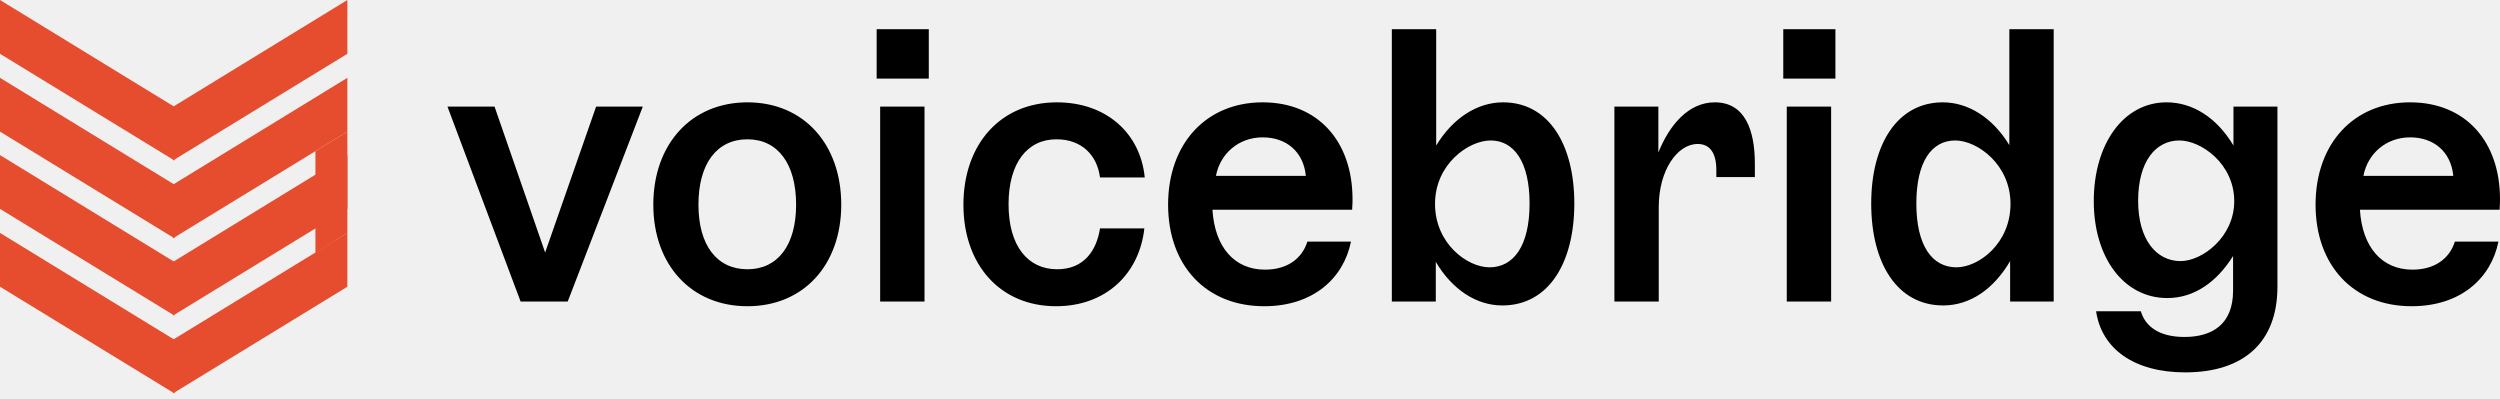
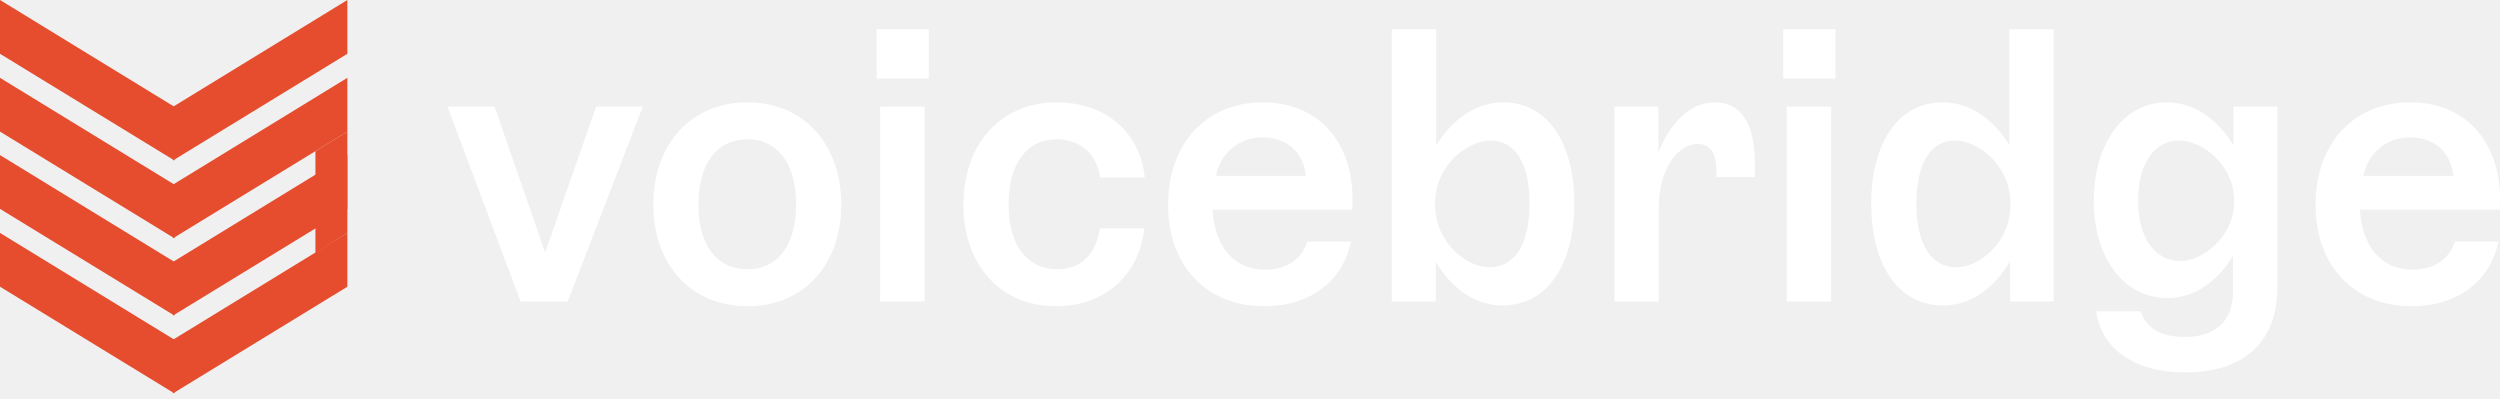
<svg xmlns="http://www.w3.org/2000/svg" width="257px" height="41px" viewBox="0 0 257 41" version="1.1">
  <g id="Page-1" stroke="none" stroke-width="1" fill="none" fill-rule="evenodd">
-     <g id="Artboard" transform="translate(-77, -440)">
-       <g id="Group-6" transform="translate(77, 440)">
-         <path d="M58.36,31 L66.08,10.96 L61.28,10.96 L56.04,25.96 L50.84,10.96 L46,10.96 L53.52,31 L58.36,31 Z M76.84,31.48 C82.64,31.48 86.48,27.2 86.48,21.04 C86.48,14.84 82.64,10.52 76.84,10.52 C71.04,10.52 67.16,14.84 67.16,21.04 C67.16,27.2 71.04,31.48 76.84,31.48 Z M76.84,27.68 C73.68,27.68 71.8,25.2 71.8,21.04 C71.8,16.84 73.68,14.32 76.84,14.32 C79.96,14.32 81.84,16.84 81.84,21.04 C81.84,25.2 79.96,27.68 76.84,27.68 Z M95.48,8.08 L95.48,3 L90.12,3 L90.12,8.08 L95.48,8.08 Z M95.04,31 L95.04,10.96 L90.48,10.96 L90.48,31 L95.04,31 Z M108.56,31.48 C113.68,31.48 117.12,28.16 117.64,23.48 L113.08,23.48 C112.72,25.8 111.4,27.68 108.68,27.68 C105.68,27.68 103.68,25.32 103.68,21 C103.68,16.76 105.6,14.32 108.6,14.32 C111.28,14.32 112.8,16.04 113.08,18.24 L117.68,18.24 C117.24,13.76 113.8,10.52 108.64,10.52 C102.84,10.52 99.04,14.84 99.04,21.04 C99.04,27.24 102.84,31.48 108.56,31.48 Z M129.96,31.48 C135,31.48 138.12,28.6 138.88,24.84 L134.4,24.84 C133.84,26.6 132.32,27.72 130.04,27.72 C126.92,27.72 124.88,25.44 124.64,21.56 L139,21.56 C139.04,21 139.04,20.68 139.04,20.48 C139.04,14.52 135.48,10.52 129.8,10.52 C124,10.52 120.08,14.76 120.08,21.04 C120.08,27.32 124,31.48 129.96,31.48 Z M134.24,18.08 L125,18.08 C125.44,15.76 127.36,14.12 129.8,14.12 C132.24,14.12 134,15.6 134.24,18.08 Z M154.44,31.4 C159.16,31.4 161.84,27.08 161.84,20.92 C161.84,14.84 159.2,10.52 154.52,10.52 C151.88,10.52 149.36,12.12 147.64,14.96 L147.64,3 L143.08,3 L143.08,31 L147.6,31 L147.6,26.92 C149.28,29.76 151.76,31.4 154.44,31.4 Z M153.12,27.48 C150.84,27.48 147.52,25.04 147.52,20.96 C147.52,16.88 150.96,14.44 153.24,14.44 C155.64,14.44 157.24,16.64 157.24,20.92 C157.24,25.28 155.6,27.48 153.12,27.48 Z M170.52,31 L170.52,21.28 C170.52,17.48 172.44,14.8 174.52,14.8 C175.8,14.8 176.44,15.76 176.44,17.48 L176.44,18.2 L180.4,18.2 L180.4,16.84 C180.4,13.4 179.4,10.52 176.28,10.52 C173.56,10.52 171.6,12.88 170.48,15.68 L170.48,10.96 L165.96,10.96 L165.96,31 L170.52,31 Z M188.68,8.08 L188.68,3 L183.32,3 L183.32,8.08 L188.68,8.08 Z M188.24,31 L188.24,10.96 L183.68,10.96 L183.68,31 L188.24,31 Z M199.76,31.4 C202.52,31.4 204.96,29.72 206.64,26.84 L206.64,31 L211.12,31 L211.12,3 L206.56,3 L206.56,14.92 C204.84,12.08 202.32,10.52 199.72,10.52 C195.04,10.52 192.36,14.84 192.36,20.92 C192.36,27.08 195.04,31.4 199.76,31.4 Z M201.12,27.48 C198.64,27.48 197,25.28 197,20.92 C197,16.64 198.56,14.44 201,14.44 C203.24,14.44 206.68,16.88 206.68,20.96 C206.68,25.04 203.4,27.48 201.12,27.48 Z M224.64,38.28 C230.64,38.28 234.12,35.2 234.12,29.48 L234.12,10.96 L229.6,10.96 L229.6,14.96 C227.88,12.08 225.4,10.52 222.72,10.52 C218.32,10.52 215.24,14.76 215.24,20.68 C215.24,26.48 218.32,30.64 222.8,30.64 C225.56,30.64 227.88,29 229.56,26.32 L229.56,29.88 C229.56,33.32 227.44,34.64 224.56,34.64 C221.92,34.64 220.52,33.52 220.08,32 L215.48,32 C216.04,35.84 219.36,38.28 224.64,38.28 Z M224.16,26.84 C221.68,26.84 219.8,24.64 219.8,20.64 C219.8,16.6 221.6,14.44 224.04,14.44 C226.28,14.44 229.68,16.84 229.68,20.68 C229.68,24.36 226.4,26.84 224.16,26.84 Z M247.92,31.48 C252.96,31.48 256.08,28.6 256.84,24.84 L252.36,24.84 C251.8,26.6 250.28,27.72 248,27.72 C244.88,27.72 242.84,25.44 242.6,21.56 L256.96,21.56 C257,21 257,20.68 257,20.48 C257,14.52 253.44,10.52 247.76,10.52 C241.96,10.52 238.04,14.76 238.04,21.04 C238.04,27.32 241.96,31.48 247.92,31.48 Z M252.2,18.08 L242.96,18.08 C243.4,15.76 245.32,14.12 247.76,14.12 C250.2,14.12 251.96,15.6 252.2,18.08 Z" id="voicebridge" fill="#000000" fill-rule="nonzero" />
+     <g id="Artboard" transform="translate(-77, -494)">
+       <g id="Group-6-Copy" transform="translate(77, 494)">
+         <path d="M58.36,31 L66.08,10.96 L61.28,10.96 L56.04,25.96 L50.84,10.96 L46,10.96 L53.52,31 L58.36,31 Z M76.84,31.48 C82.64,31.48 86.48,27.2 86.48,21.04 C86.48,14.84 82.64,10.52 76.84,10.52 C71.04,10.52 67.16,14.84 67.16,21.04 C67.16,27.2 71.04,31.48 76.84,31.48 Z M76.84,27.68 C73.68,27.68 71.8,25.2 71.8,21.04 C71.8,16.84 73.68,14.32 76.84,14.32 C79.96,14.32 81.84,16.84 81.84,21.04 C81.84,25.2 79.96,27.68 76.84,27.68 Z M95.48,8.08 L95.48,3 L90.12,3 L90.12,8.08 L95.48,8.08 Z M95.04,31 L95.04,10.96 L90.48,10.96 L90.48,31 L95.04,31 Z M108.56,31.48 C113.68,31.48 117.12,28.16 117.64,23.48 L113.08,23.48 C112.72,25.8 111.4,27.68 108.68,27.68 C105.68,27.68 103.68,25.32 103.68,21 C103.68,16.76 105.6,14.32 108.6,14.32 C111.28,14.32 112.8,16.04 113.08,18.24 L117.68,18.24 C117.24,13.76 113.8,10.52 108.64,10.52 C102.84,10.52 99.04,14.84 99.04,21.04 C99.04,27.24 102.84,31.48 108.56,31.48 Z M129.96,31.48 C135,31.48 138.12,28.6 138.88,24.84 L134.4,24.84 C133.84,26.6 132.32,27.72 130.04,27.72 C126.92,27.72 124.88,25.44 124.64,21.56 L139,21.56 C139.04,21 139.04,20.68 139.04,20.48 C139.04,14.52 135.48,10.52 129.8,10.52 C124,10.52 120.08,14.76 120.08,21.04 C120.08,27.32 124,31.48 129.96,31.48 Z M134.24,18.08 L125,18.08 C125.44,15.76 127.36,14.12 129.8,14.12 C132.24,14.12 134,15.6 134.24,18.08 Z M154.44,31.4 C159.16,31.4 161.84,27.08 161.84,20.92 C161.84,14.84 159.2,10.52 154.52,10.52 C151.88,10.52 149.36,12.12 147.64,14.96 L147.64,3 L143.08,3 L143.08,31 L147.6,31 L147.6,26.92 C149.28,29.76 151.76,31.4 154.44,31.4 Z M153.12,27.48 C150.84,27.48 147.52,25.04 147.52,20.96 C147.52,16.88 150.96,14.44 153.24,14.44 C155.64,14.44 157.24,16.64 157.24,20.92 C157.24,25.28 155.6,27.48 153.12,27.48 Z M170.52,31 L170.52,21.28 C170.52,17.48 172.44,14.8 174.52,14.8 C175.8,14.8 176.44,15.76 176.44,17.48 L176.44,18.2 L180.4,18.2 L180.4,16.84 C180.4,13.4 179.4,10.52 176.28,10.52 C173.56,10.52 171.6,12.88 170.48,15.68 L170.48,10.96 L165.96,10.96 L165.96,31 L170.52,31 Z M188.68,8.08 L188.68,3 L183.32,3 L183.32,8.08 L188.68,8.08 Z M188.24,31 L188.24,10.96 L183.68,10.96 L183.68,31 L188.24,31 Z M199.76,31.4 C202.52,31.4 204.96,29.72 206.64,26.84 L206.64,31 L211.12,31 L211.12,3 L206.56,3 L206.56,14.92 C204.84,12.08 202.32,10.52 199.72,10.52 C195.04,10.52 192.36,14.84 192.36,20.92 C192.36,27.08 195.04,31.4 199.76,31.4 Z M201.12,27.48 C198.64,27.48 197,25.28 197,20.92 C197,16.64 198.56,14.44 201,14.44 C203.24,14.44 206.68,16.88 206.68,20.96 C206.68,25.04 203.4,27.48 201.12,27.48 Z M224.64,38.28 C230.64,38.28 234.12,35.2 234.12,29.48 L234.12,10.96 L229.6,10.96 L229.6,14.96 C227.88,12.08 225.4,10.52 222.72,10.52 C218.32,10.52 215.24,14.76 215.24,20.68 C215.24,26.48 218.32,30.64 222.8,30.64 C225.56,30.64 227.88,29 229.56,26.32 L229.56,29.88 C229.56,33.32 227.44,34.64 224.56,34.64 C221.92,34.64 220.52,33.52 220.08,32 L215.48,32 C216.04,35.84 219.36,38.28 224.64,38.28 Z M224.16,26.84 C221.68,26.84 219.8,24.64 219.8,20.64 C219.8,16.6 221.6,14.44 224.04,14.44 C226.28,14.44 229.68,16.84 229.68,20.68 C229.68,24.36 226.4,26.84 224.16,26.84 Z M247.92,31.48 C252.96,31.48 256.08,28.6 256.84,24.84 L252.36,24.84 C251.8,26.6 250.28,27.72 248,27.72 C244.88,27.72 242.84,25.44 242.6,21.56 L256.96,21.56 C257,21 257,20.68 257,20.48 C257,14.52 253.44,10.52 247.76,10.52 C241.96,10.52 238.04,14.76 238.04,21.04 C238.04,27.32 241.96,31.48 247.92,31.48 Z M252.2,18.08 L242.96,18.08 C243.4,15.76 245.32,14.12 247.76,14.12 C250.2,14.12 251.96,15.6 252.2,18.08 Z" id="voicebridge" fill="#FFFFFF" fill-rule="nonzero" />
        <g id="Group-4-Copy" fill="#E54D2E">
          <g id="Group-2" transform="translate(0, 15.94444)">
            <polygon id="Path-3-Copy-3" points="-1.0658141e-14 5.53 -1.07203561e-14 -1.42108547e-14 17.932 10.979 17.932 16.497" />
            <polygon id="Path-3-Copy-2" transform="translate(26.74392, 8.248574) scale(-1, 1) translate(-26.74392, -8.248574) " points="17.778 5.53 17.778 -1.42108547e-14 35.71 10.979 35.71 16.497" />
          </g>
          <g id="Group-3" transform="translate(0, 23.94444)">
            <polygon id="Path-3-Copy-5" points="-1.0658141e-14 5.53 -1.07203561e-14 -1.59872116e-14 17.932 10.979 17.932 16.497" />
            <polygon id="Path-3-Copy-4" transform="translate(26.74392, 8.248574) scale(-1, 1) translate(-26.74392, -8.248574) " points="17.778 5.53 17.778 -1.59872116e-14 35.71 10.979 35.71 16.497" />
          </g>
          <g id="Group" transform="translate(0, 8)">
            <polygon id="Path-3-Copy-7" points="-1.0658141e-14 5.53 -1.07203561e-14 -1.42108547e-14 17.932 10.979 17.932 16.497" />
            <polygon id="Path-3-Copy-6" transform="translate(26.74392, 8.248574) scale(-1, 1) translate(-26.74392, -8.248574) " points="17.778 5.53 17.778 -1.42108547e-14 35.71 10.979 35.71 16.497" />
          </g>
          <g id="Group-Copy">
            <polygon id="Path-3-Copy-7" points="-1.0658141e-14 5.53 -1.07203561e-14 -1.42108547e-14 17.932 10.979 17.932 16.497" />
            <polygon id="Path-3-Copy-6" transform="translate(26.74392, 8.248574) scale(-1, 1) translate(-26.74392, -8.248574) " points="17.778 5.53 17.778 -1.42108547e-14 35.71 10.979 35.71 16.497" />
          </g>
          <polygon id="Path-7" points="35.71 13.53 35.71 23.944 32.425 26.012 32.425 15.541" />
        </g>
      </g>
    </g>
  </g>
</svg>
